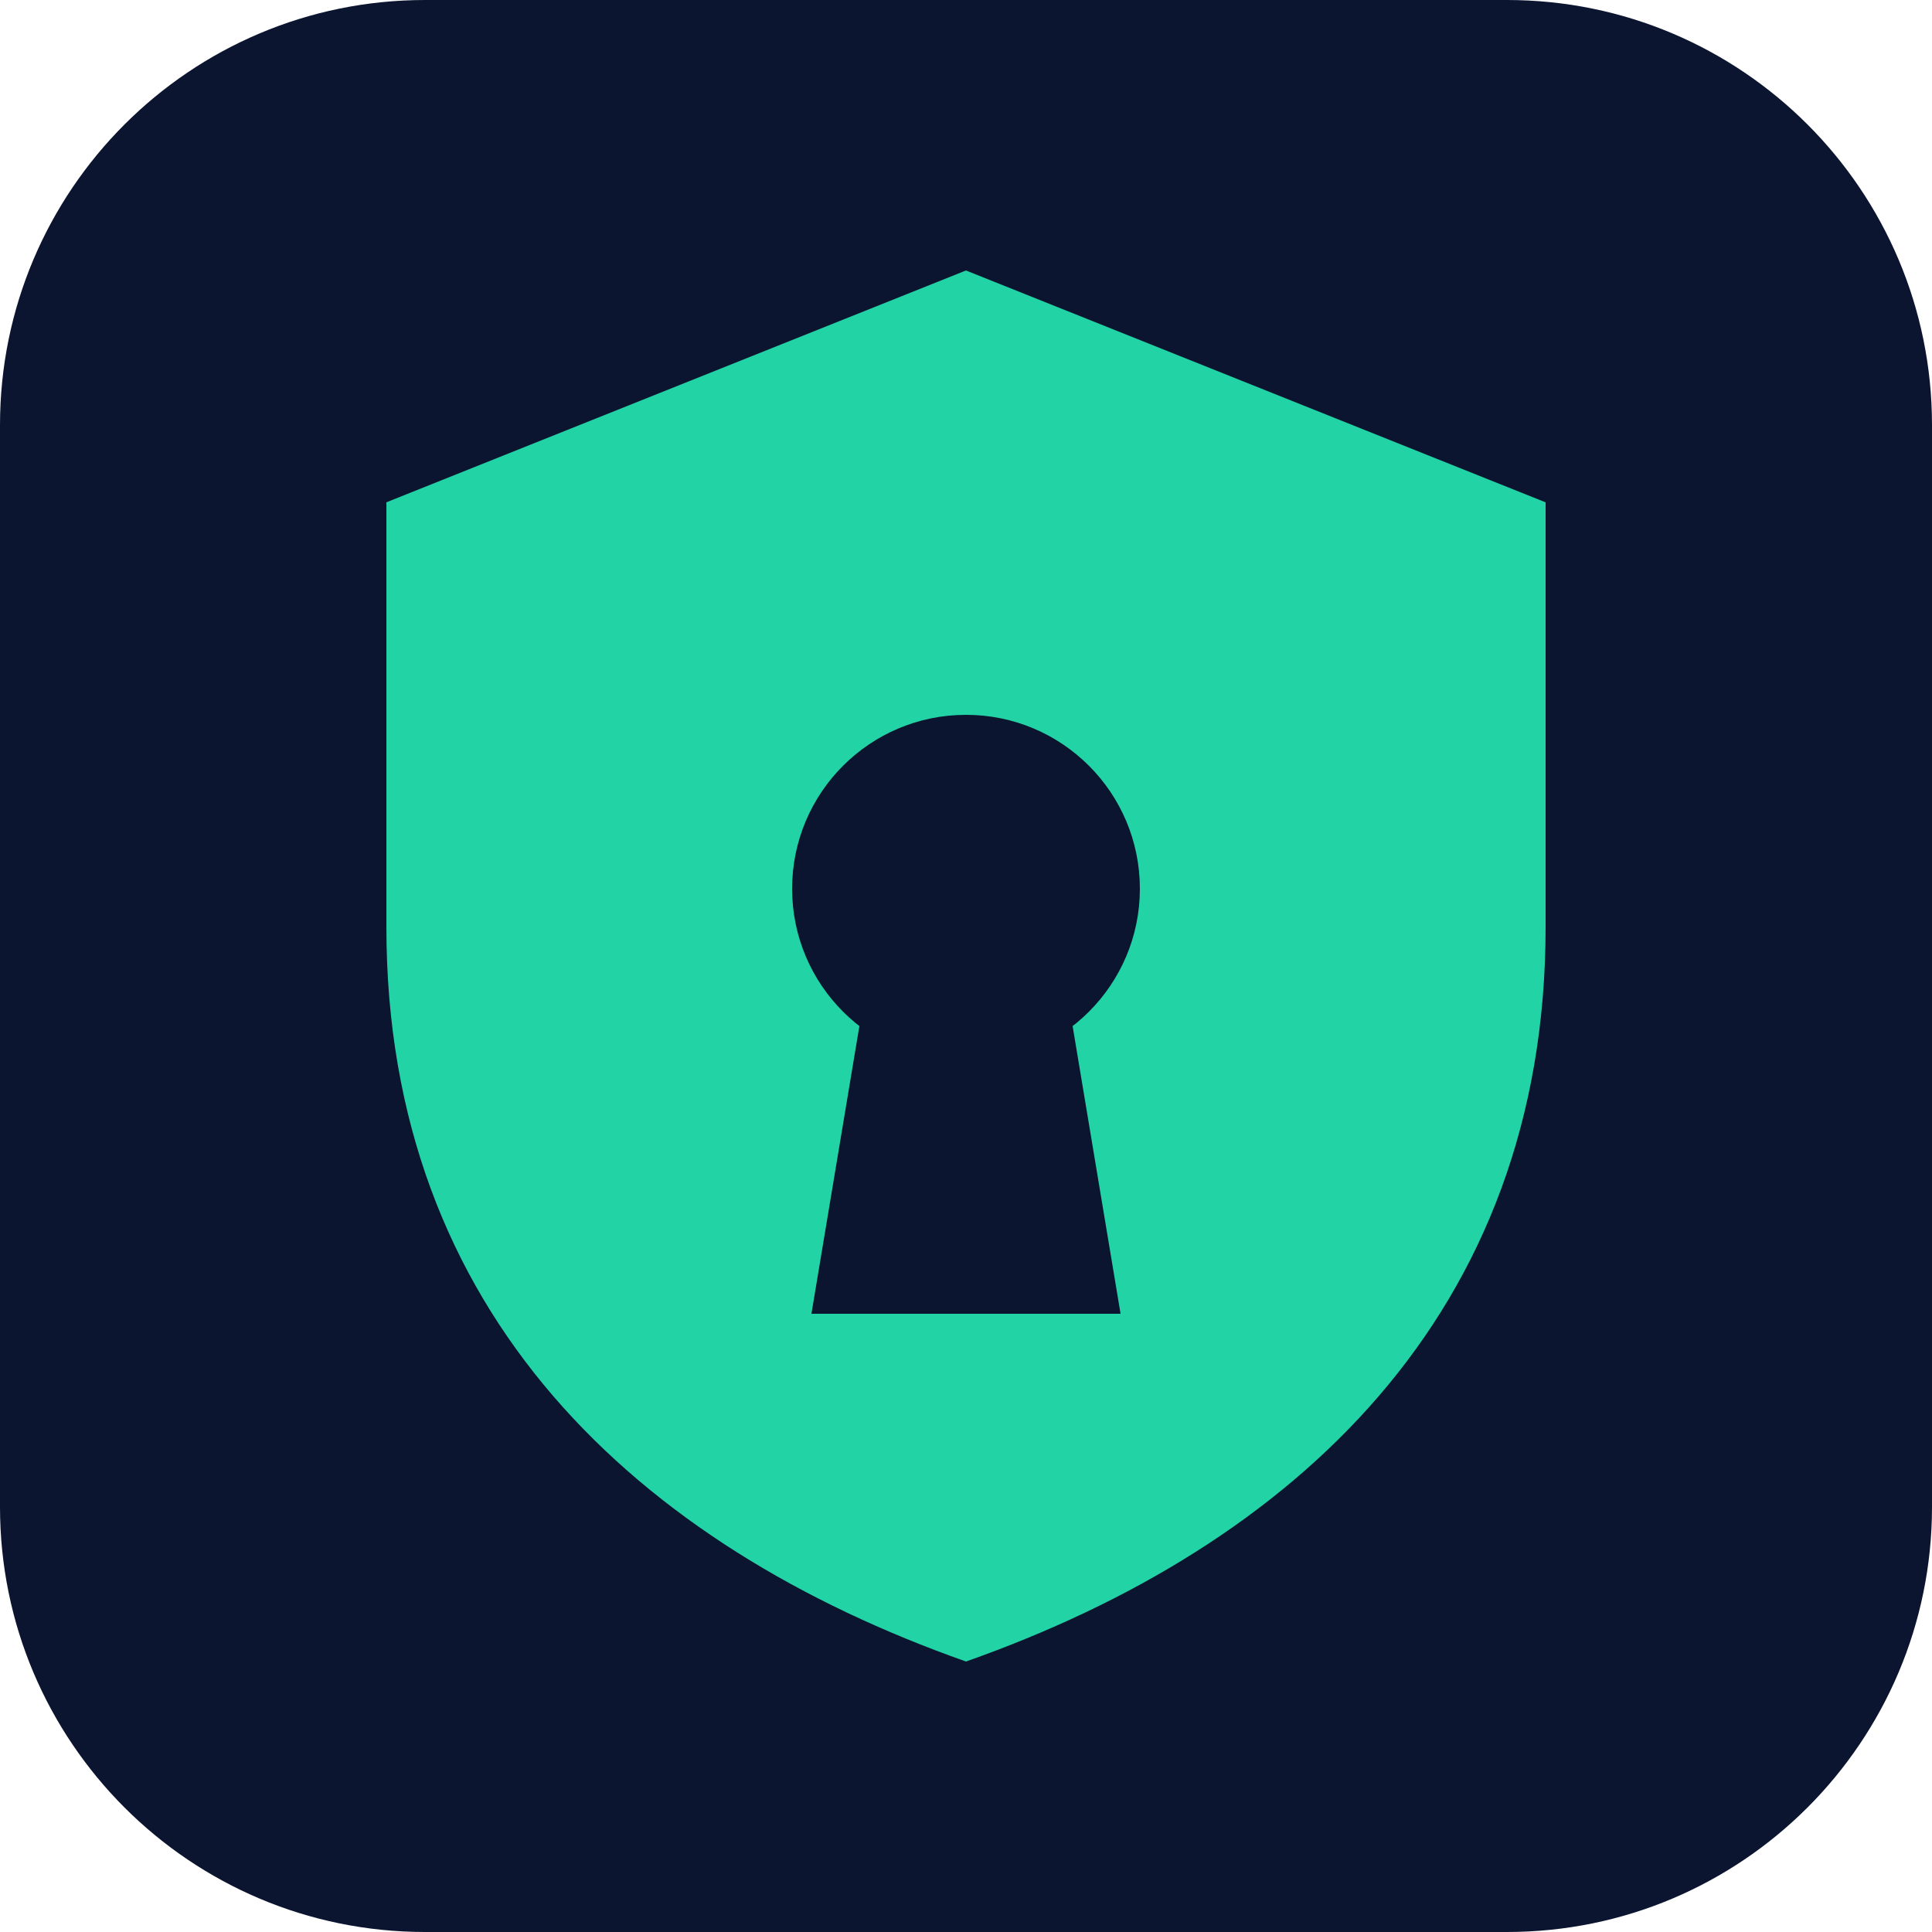
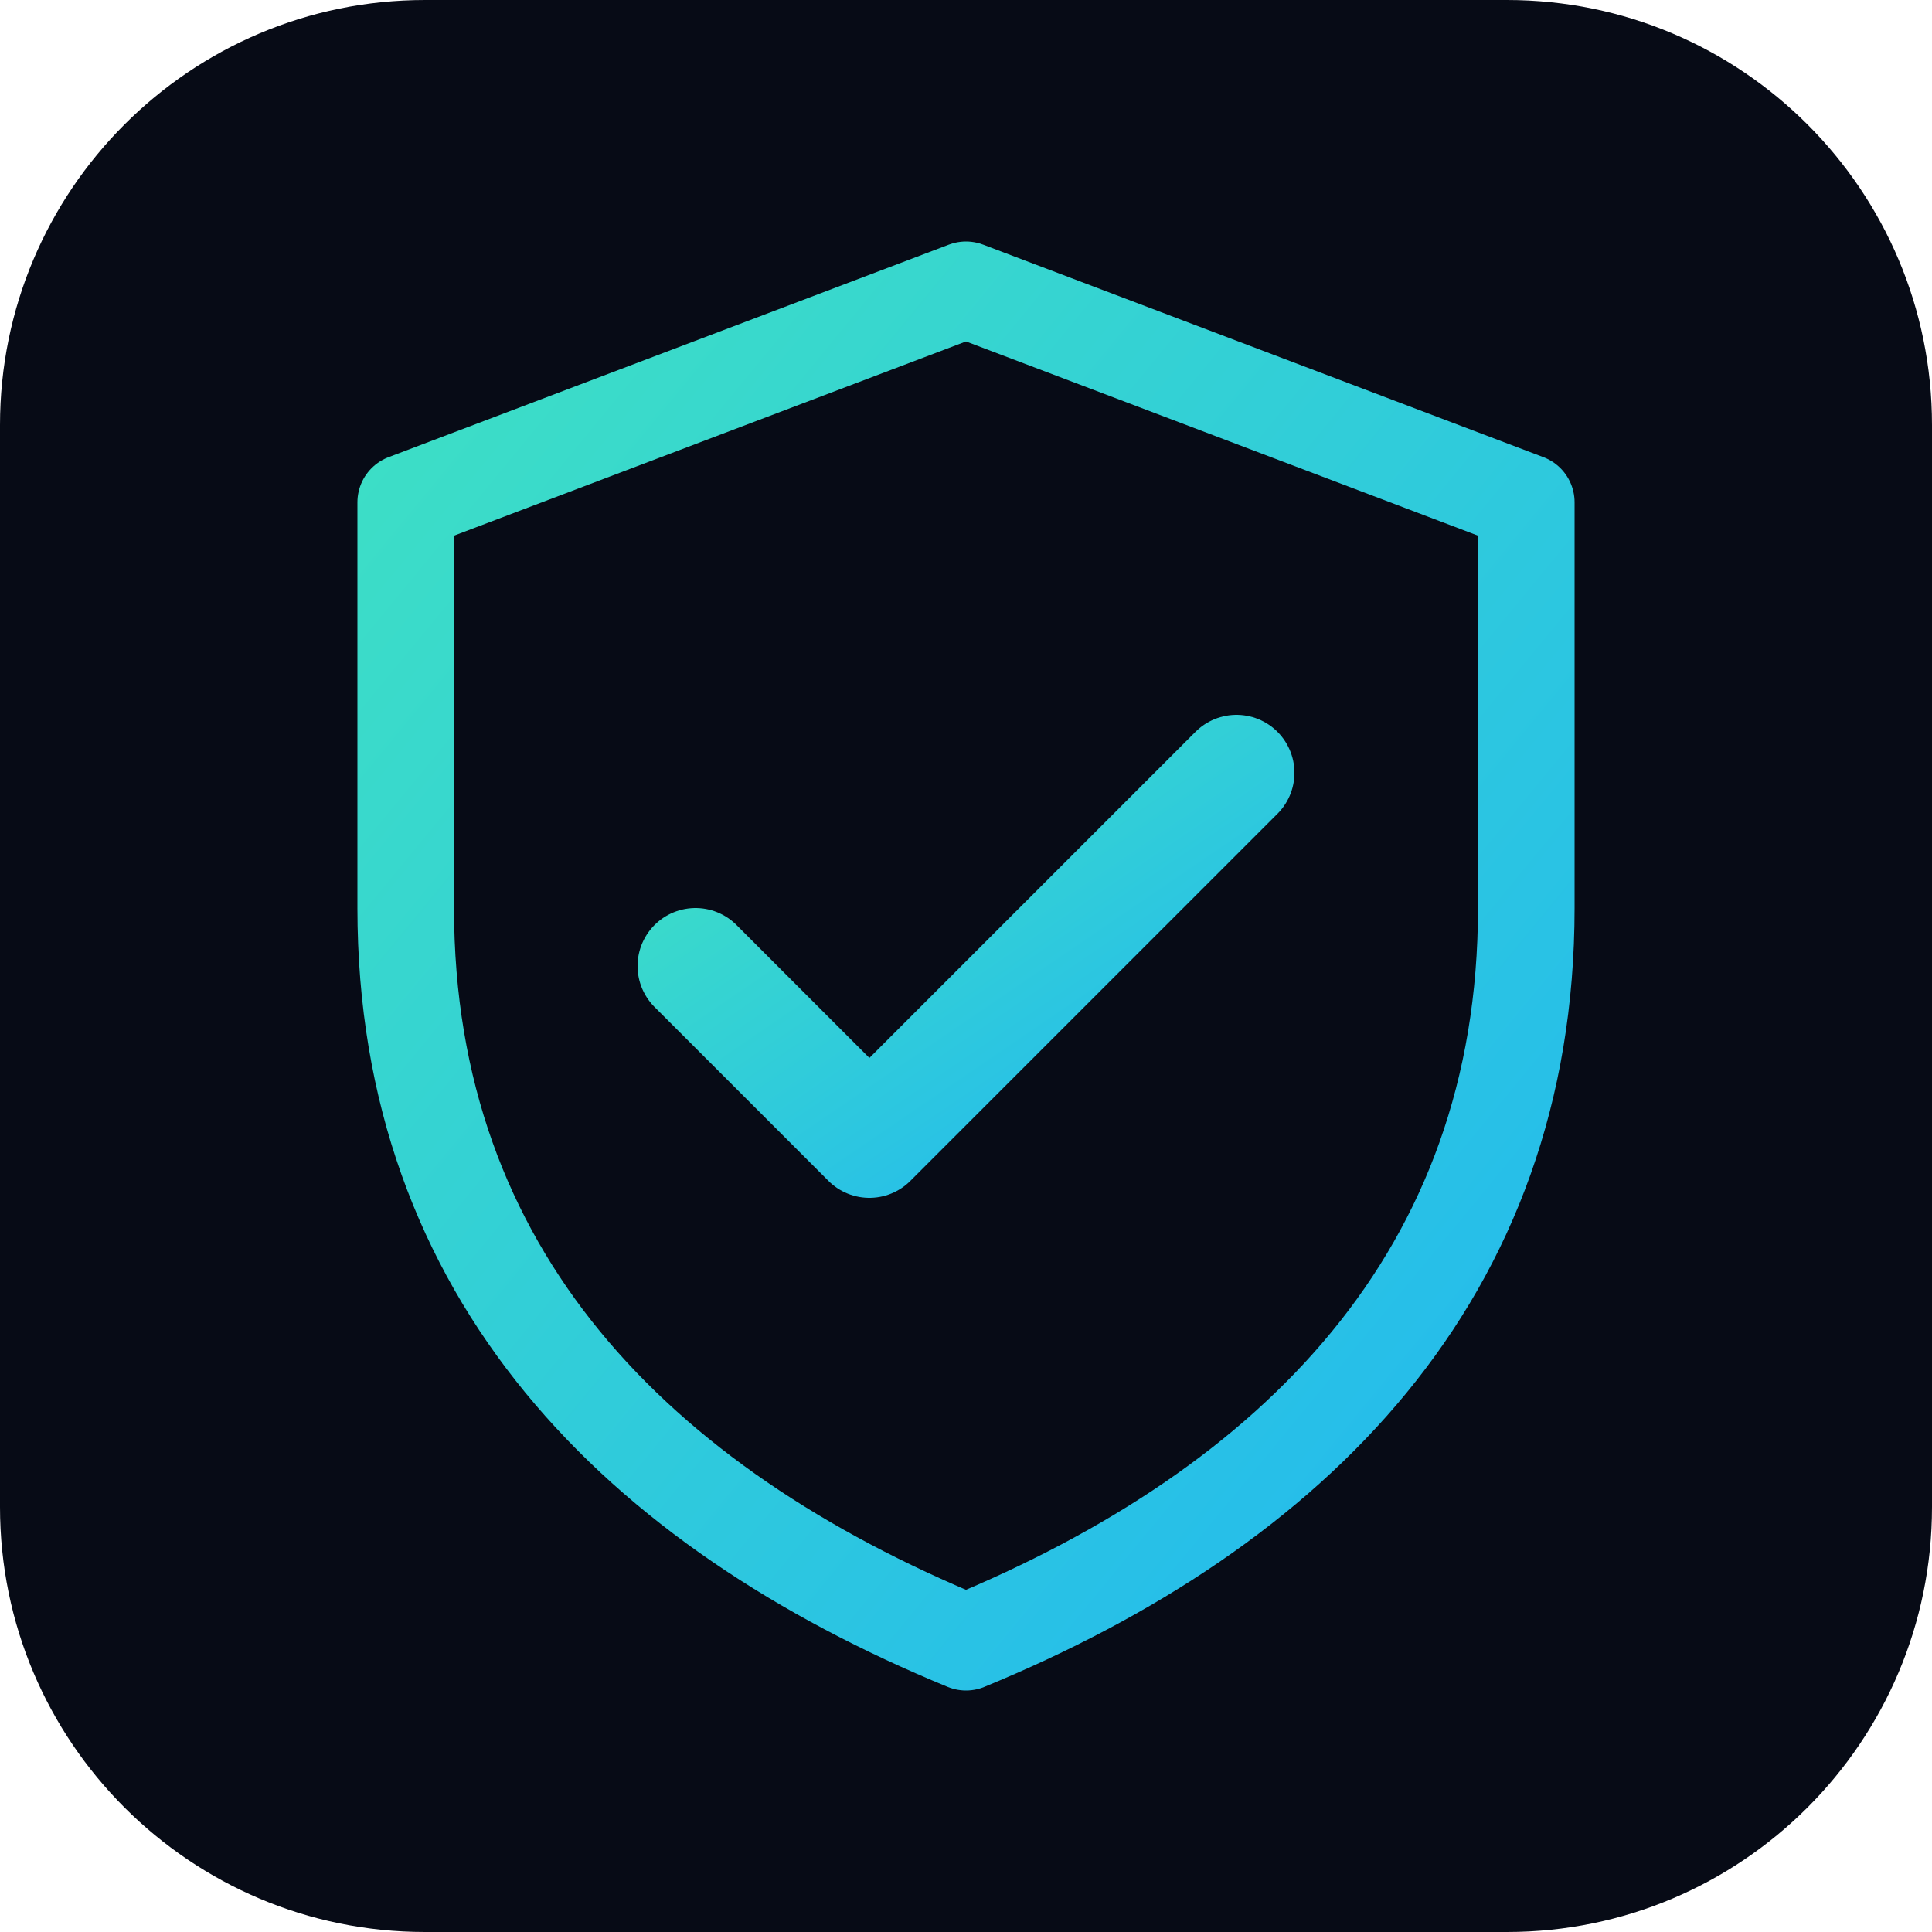
<svg xmlns="http://www.w3.org/2000/svg" viewBox="0 0 100 100">
-   <rect width="100" height="100" rx="22" fill="#0b1530" />
-   <path d="M50 14 80 26v22c0 20-13 32-30 38-17-6-30-18-30-38V26z" fill="#22d3a6" />
-   <circle cx="50" cy="46" r="9" fill="#0b1530" />
-   <path d="M45 50h10l3 18H42z" fill="#0b1530" />
+   <defs>
+     <linearGradient id="g" x1="0" y1="0" x2="1" y2="1">
+       <stop offset="0" stop-color="#3ee0c4" />
+       <stop offset="1" stop-color="#22b8f0" />
+     </linearGradient>
+   </defs>
+   <rect width="100" height="100" rx="22" fill="#070b16" />
+   <path d="M50 15l29 11v21c0 19-12 31-29 38c-17-7-29-19-29-38V26z" fill="none" stroke="url(#g)" stroke-width="5" stroke-linejoin="round" />
+   <path d="M36 50l9 9l19-19" fill="none" stroke="url(#g)" stroke-width="6" stroke-linecap="round" stroke-linejoin="round" />
</svg>
